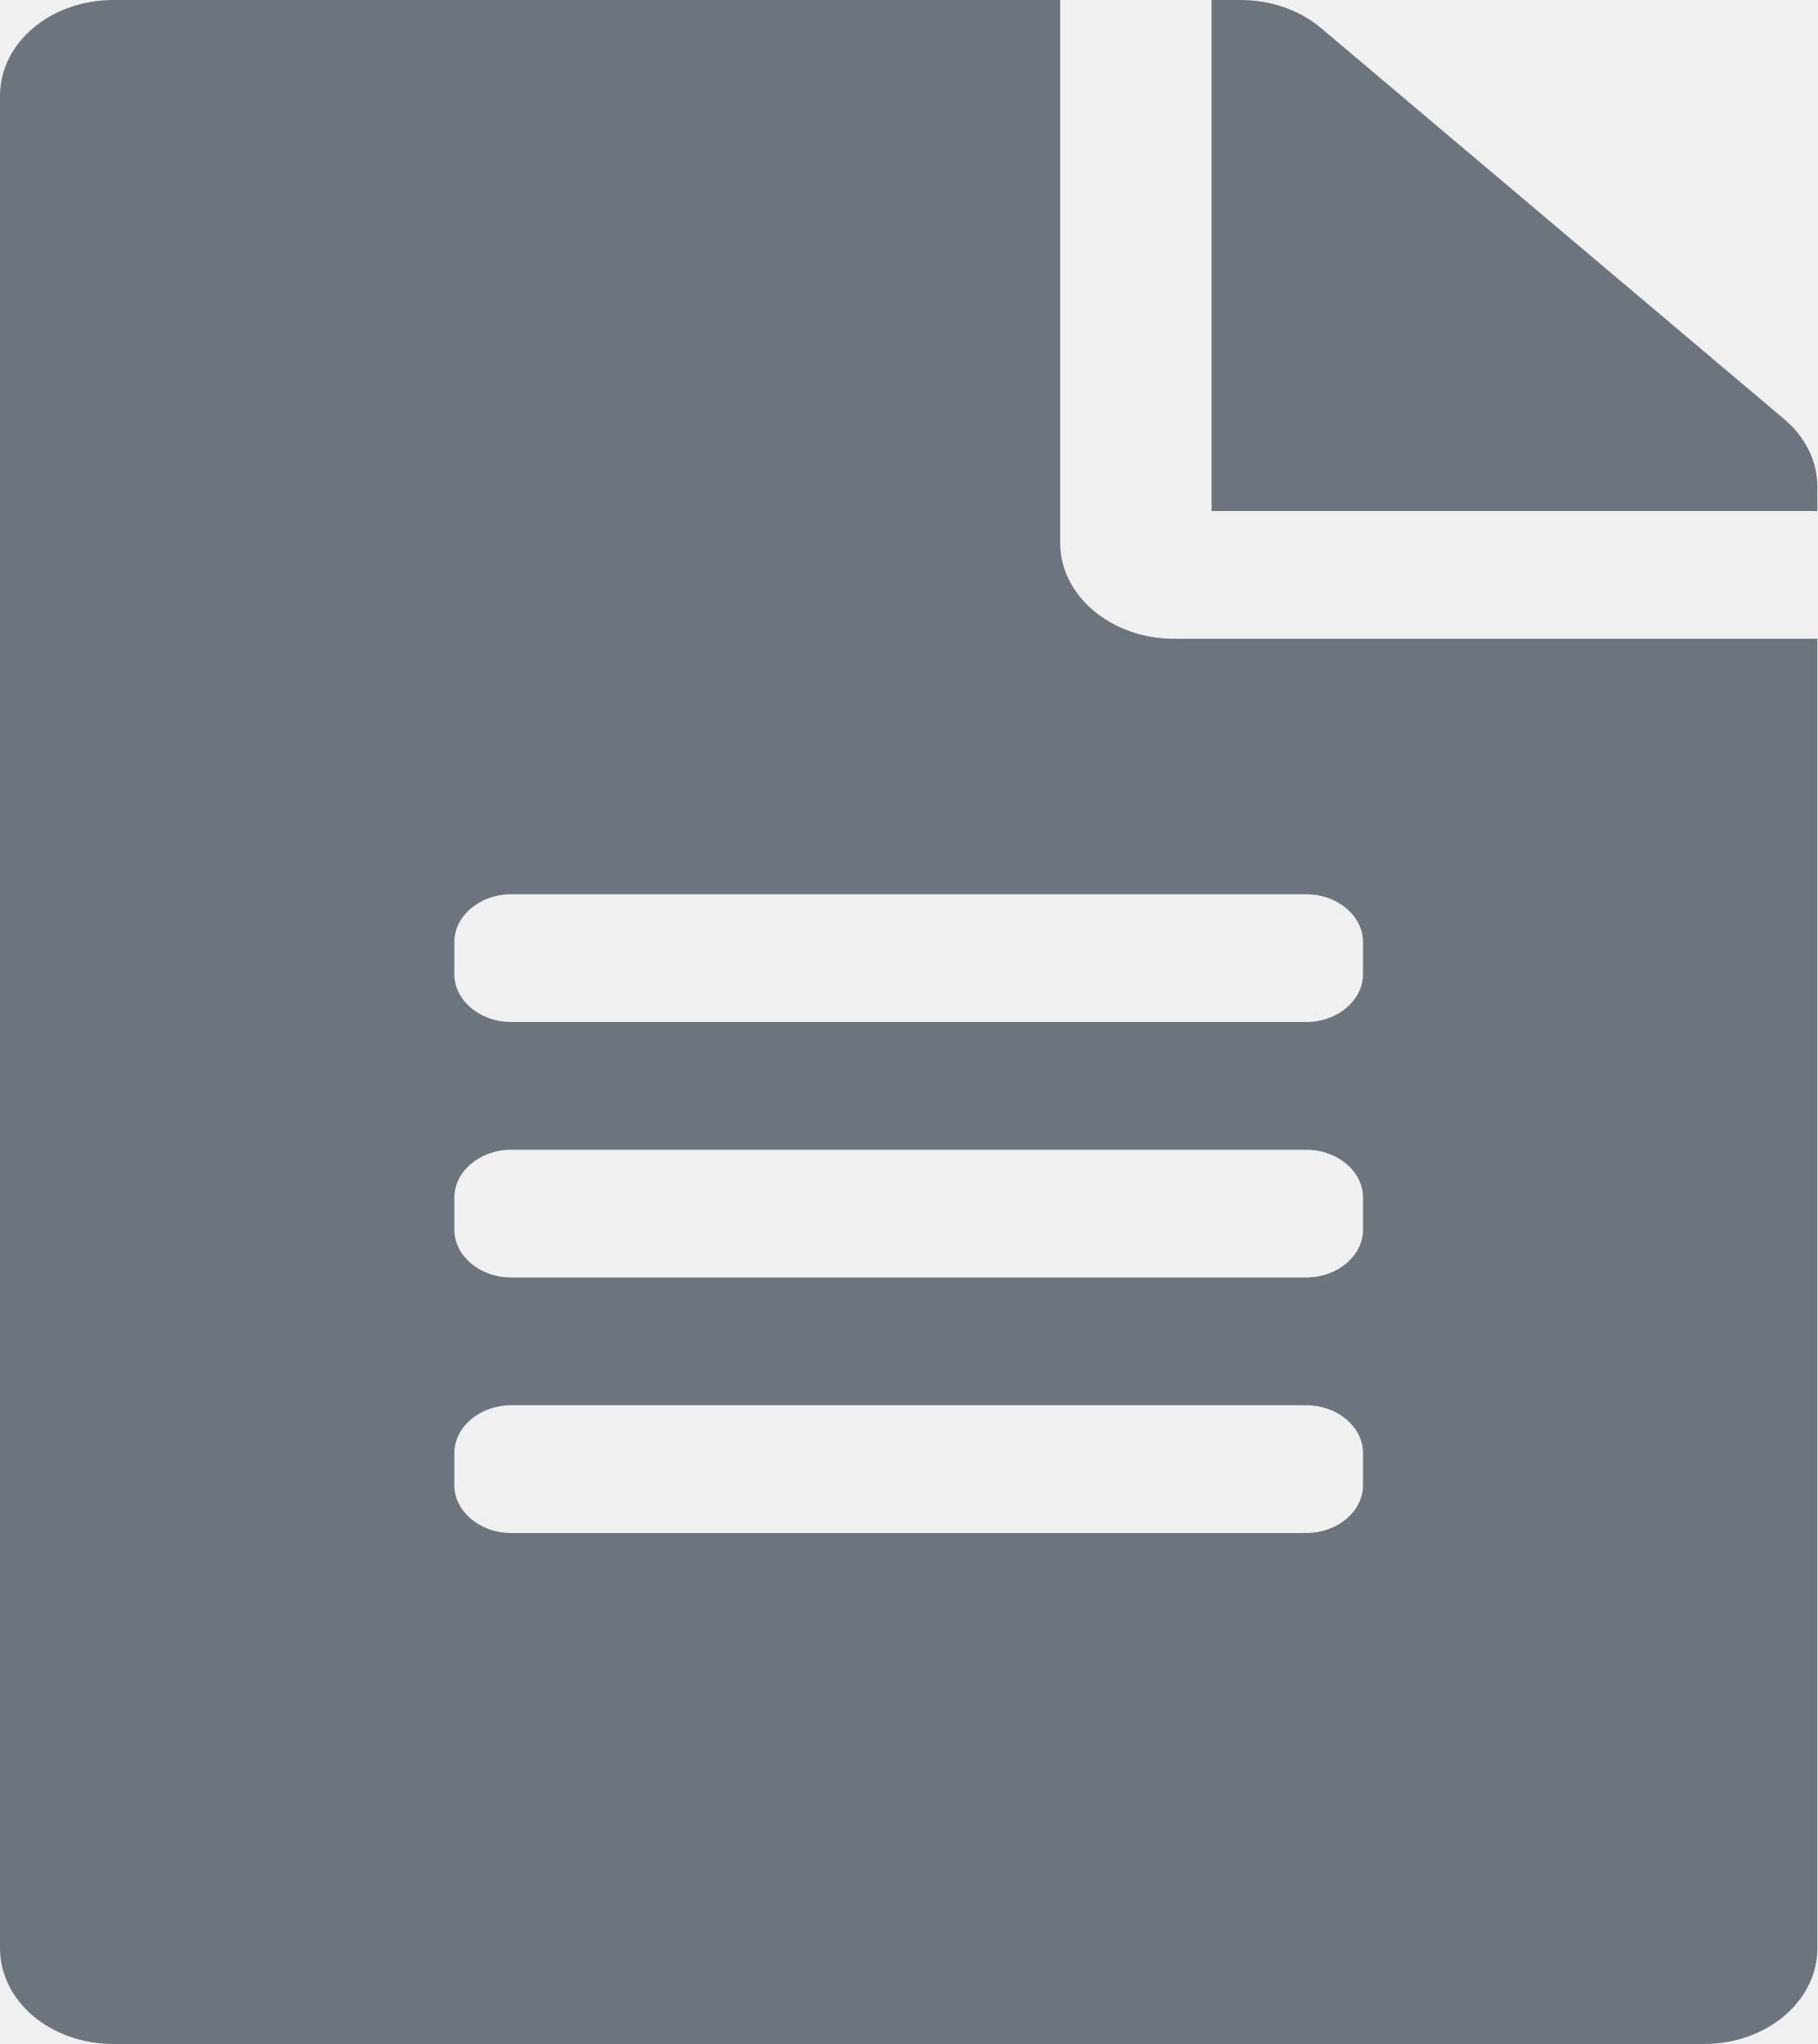
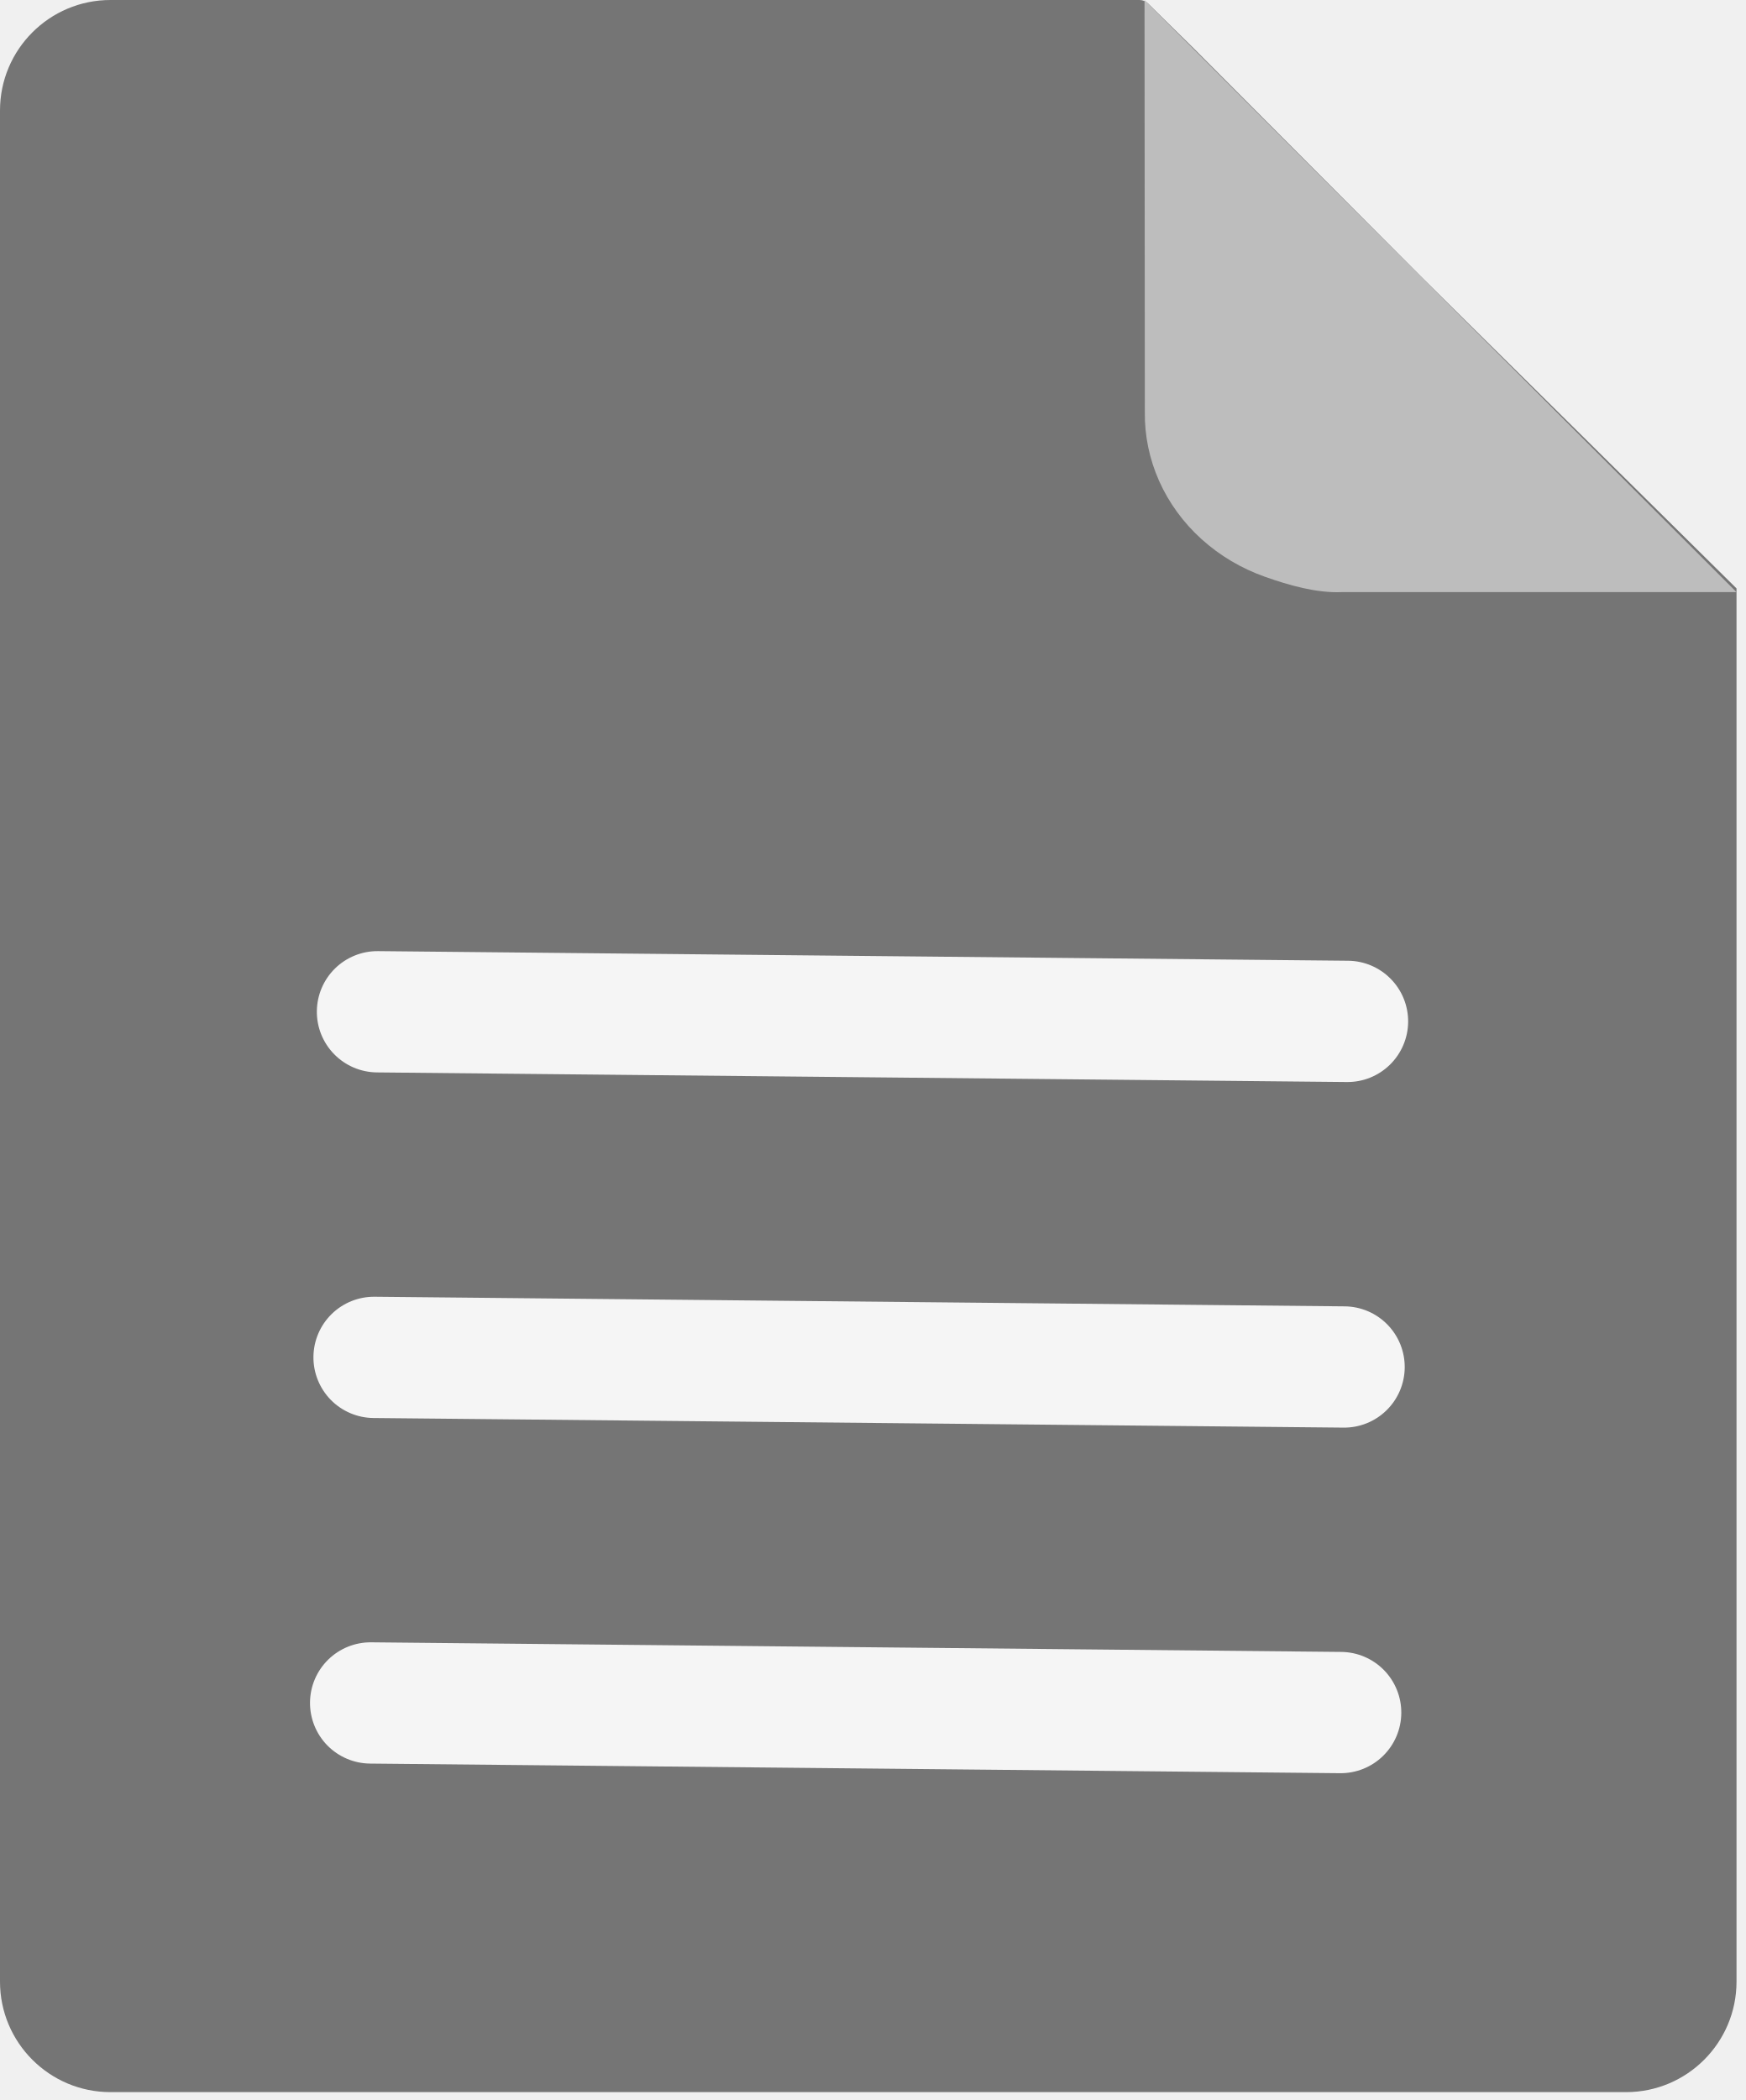
- <svg xmlns="http://www.w3.org/2000/svg" width="32" height="36" viewBox="0 0 32 36" fill="none">
-   <path d="M18.667 9.562V0H2C0.892 0 0 0.752 0 1.688V34.312C0 35.248 0.892 36 2 36H30C31.108 36 32 35.248 32 34.312V11.25H20.667C19.567 11.25 18.667 10.491 18.667 9.562ZM24 26.156C24 26.62 23.55 27 23 27H9C8.45 27 8 26.62 8 26.156V25.594C8 25.13 8.45 24.75 9 24.75H23C23.55 24.75 24 25.13 24 25.594V26.156ZM24 21.656C24 22.12 23.55 22.5 23 22.5H9C8.45 22.5 8 22.12 8 21.656V21.094C8 20.63 8.45 20.25 9 20.25H23C23.55 20.25 24 20.63 24 21.094V21.656ZM24 16.594V17.156C24 17.62 23.55 18 23 18H9C8.45 18 8 17.62 8 17.156V16.594C8 16.13 8.45 15.75 9 15.75H23C23.55 15.75 24 16.13 24 16.594ZM32 8.571V9H21.333V0H21.842C22.375 0 22.883 0.176 23.258 0.492L31.417 7.383C31.792 7.699 32 8.128 32 8.571Z" fill="#6C757D" />
+ <svg xmlns="http://www.w3.org/2000/svg" width="79" height="95" viewBox="0 0 79 95" fill="none">
+   <g clip-path="url(#clip0_11555_6154)">
+     <path d="M0 5C0 2.239 2.239 0 5 0H39.286H49.108H51.563V0C51.706 0 51.844 0.056 51.946 0.156L54.019 2.193L64.287 12.5L78.573 26.619V29.576V35.492V47.322V89.644C78.573 92.406 76.334 94.644 73.573 94.644H5C2.239 94.644 0 92.406 0 89.644V5Z" fill="#757575" />
+     <path fill-rule="evenodd" clip-rule="evenodd" d="M51.787 0L51.801 18.634C51.786 19.706 52.007 20.77 52.448 21.76C52.89 22.75 53.543 23.646 54.368 24.391C55.193 25.137 56.172 25.717 57.246 26.096C58.319 26.475 59.57 26.836 60.715 26.786L78.573 26.786L51.787 0Z" fill="#BDBDBD" />
+     <path d="M60.944 48.949L17.053 48.514C16.325 48.506 15.63 48.211 15.121 47.691C14.611 47.171 14.329 46.471 14.337 45.743C14.344 45.016 14.64 44.321 15.159 43.811C15.679 43.302 16.379 43.02 17.107 43.027L60.998 43.462C61.726 43.469 62.421 43.765 62.93 44.285C63.44 44.804 63.722 45.505 63.715 46.233C63.707 46.96 63.411 47.655 62.892 48.164C62.372 48.674 61.672 48.956 60.944 48.949Z" fill="#F5F5F5" />
+     <path d="M60.79 64.583L16.898 64.148C16.171 64.141 15.476 63.845 14.966 63.326C14.457 62.806 14.175 62.105 14.182 61.378C14.19 60.65 14.485 59.956 15.005 59.446C15.524 58.937 16.225 58.655 16.953 58.662L60.844 59.097C61.572 59.104 62.267 59.4 62.776 59.92C63.285 60.439 63.567 61.14 63.56 61.867C63.553 62.595 63.257 63.29 62.737 63.799C62.218 64.308 61.517 64.591 60.79 64.583Z" fill="#F5F5F5" />
+     <path d="M60.635 80.216L16.743 79.781C16.015 79.774 15.321 79.478 14.811 78.959C14.302 78.439 14.02 77.738 14.027 77.011C14.034 76.283 14.33 75.588 14.85 75.079C15.369 74.57 16.07 74.288 16.797 74.295L60.689 74.73C61.416 74.737 62.111 75.033 62.621 75.552C63.13 76.072 63.412 76.773 63.405 77.5C63.398 78.228 63.102 78.923 62.582 79.432C62.063 79.941 61.362 80.223 60.635 80.216Z" fill="#F5F5F5" />
+   </g>
+   <defs>
+     <clipPath id="clip0_11555_6154">
+       <rect width="79" height="95" fill="white" />
+     </clipPath>
+   </defs>
</svg>
